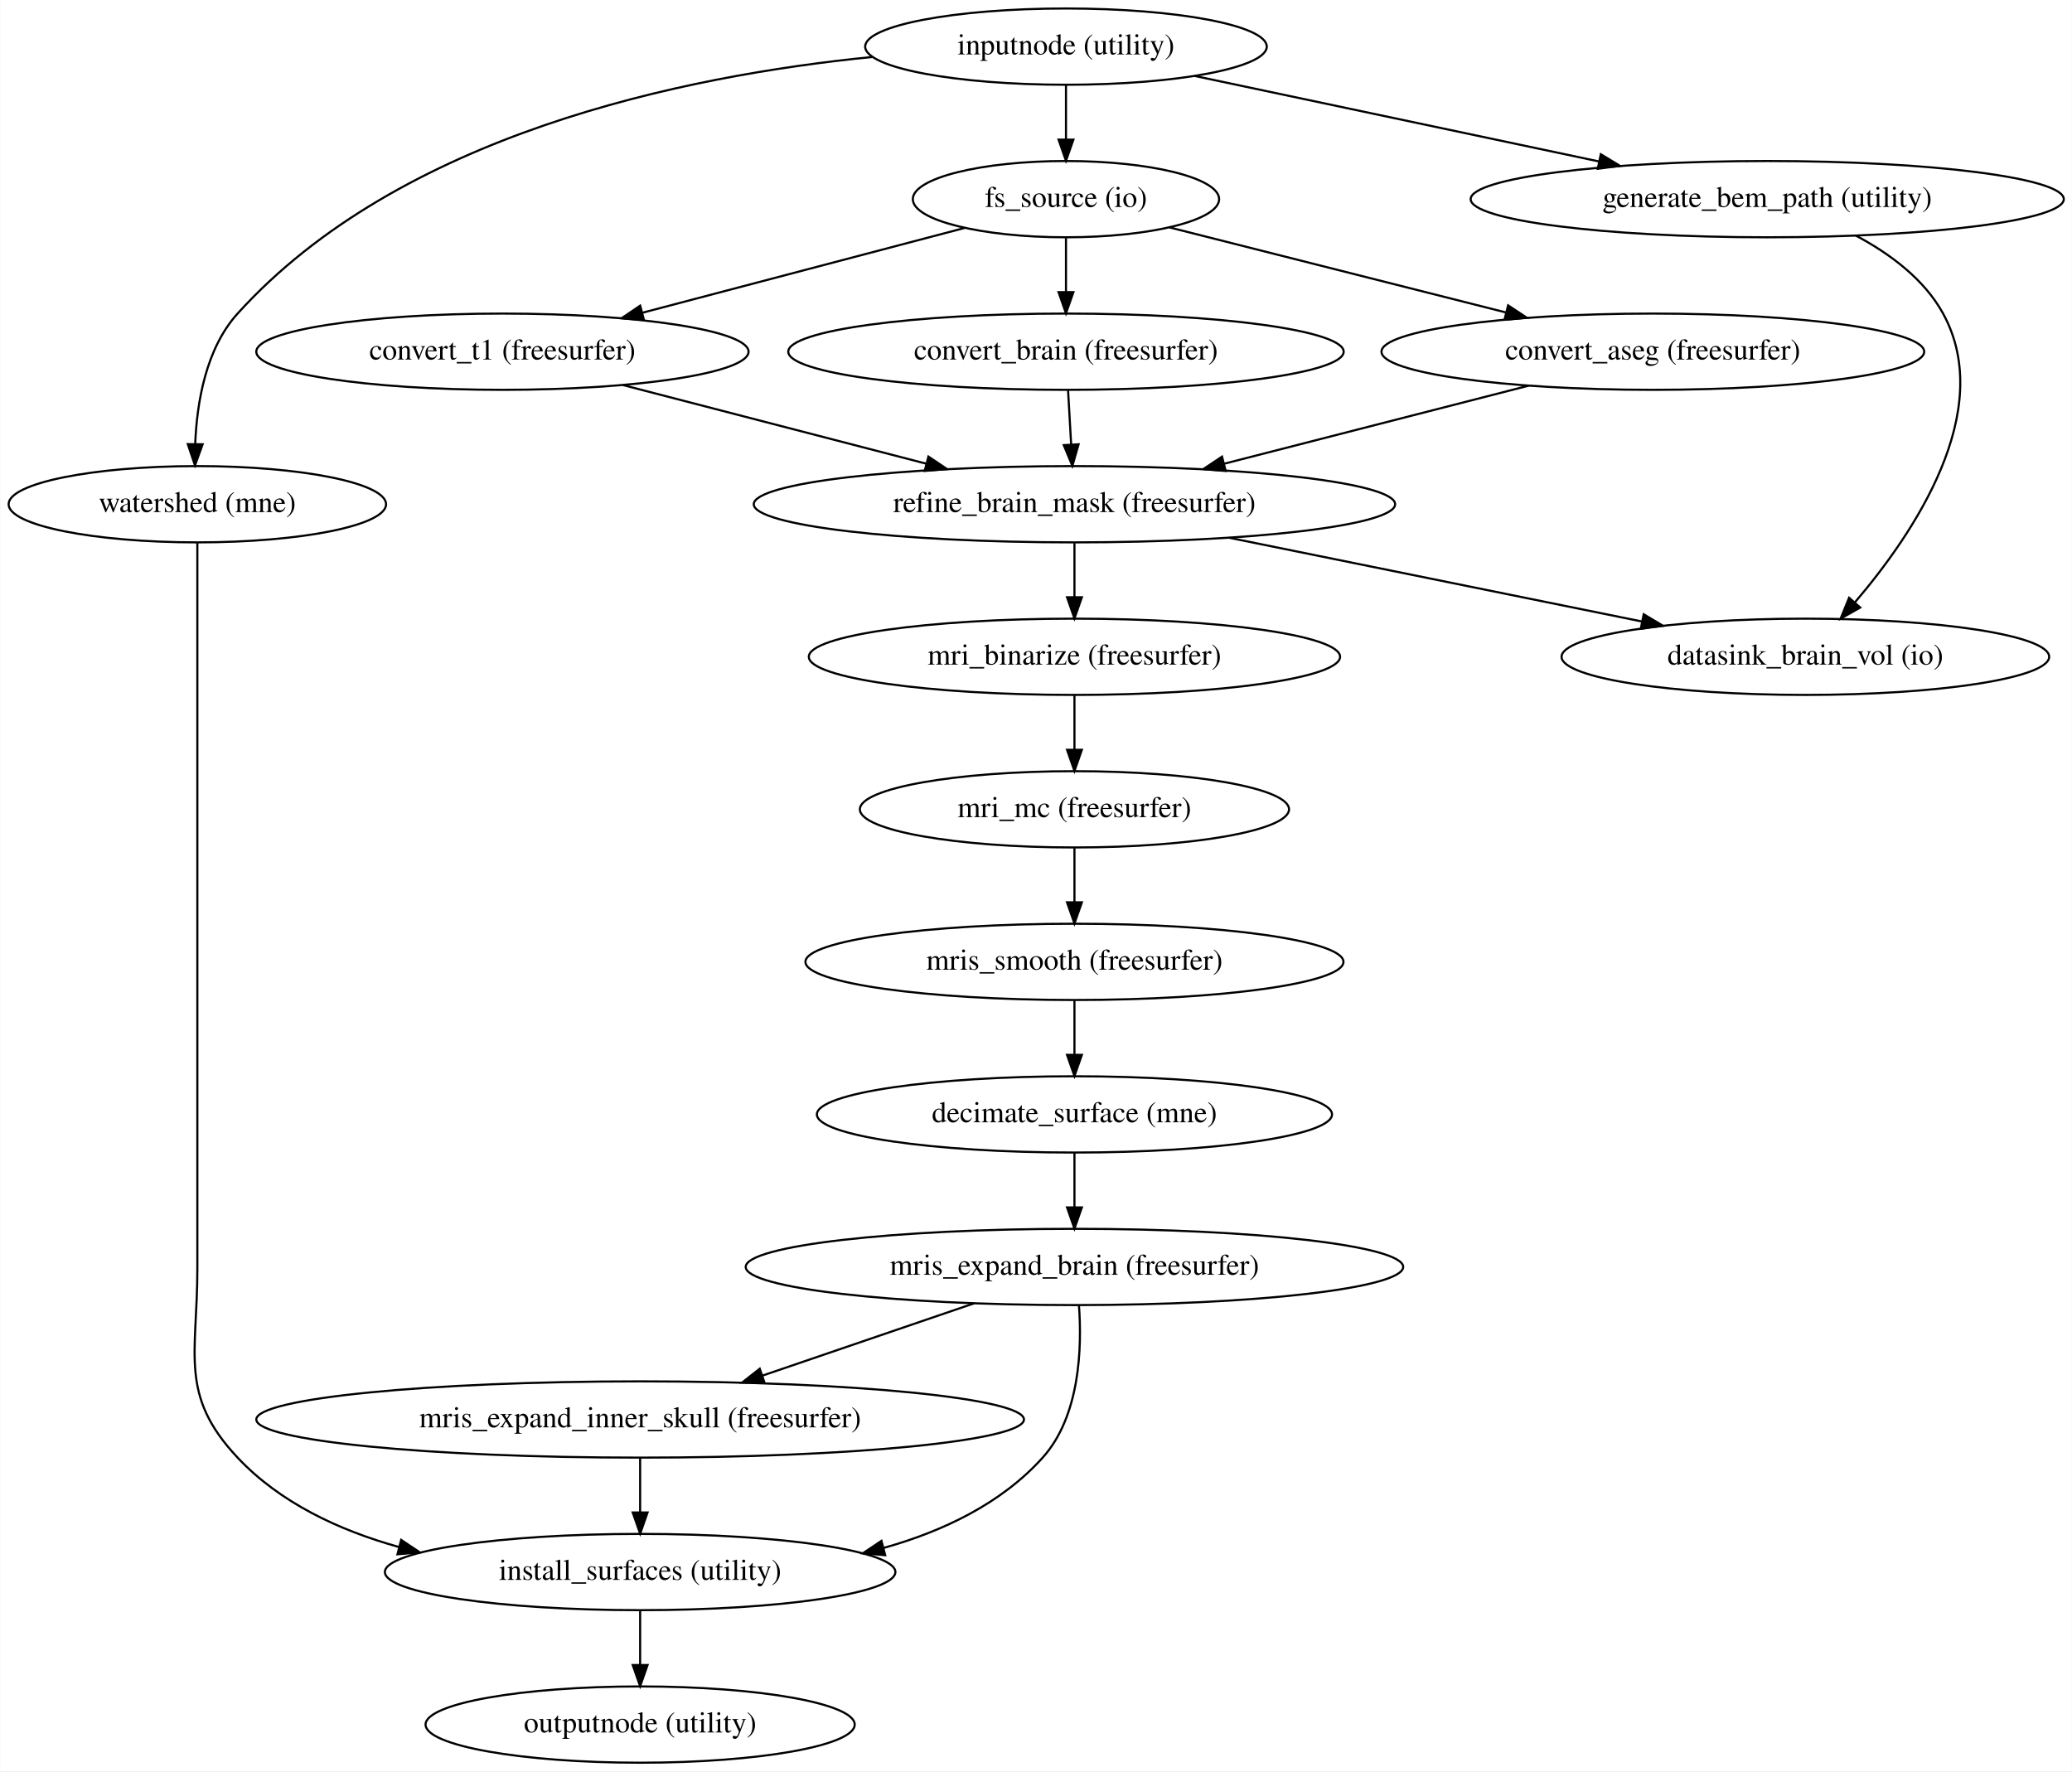
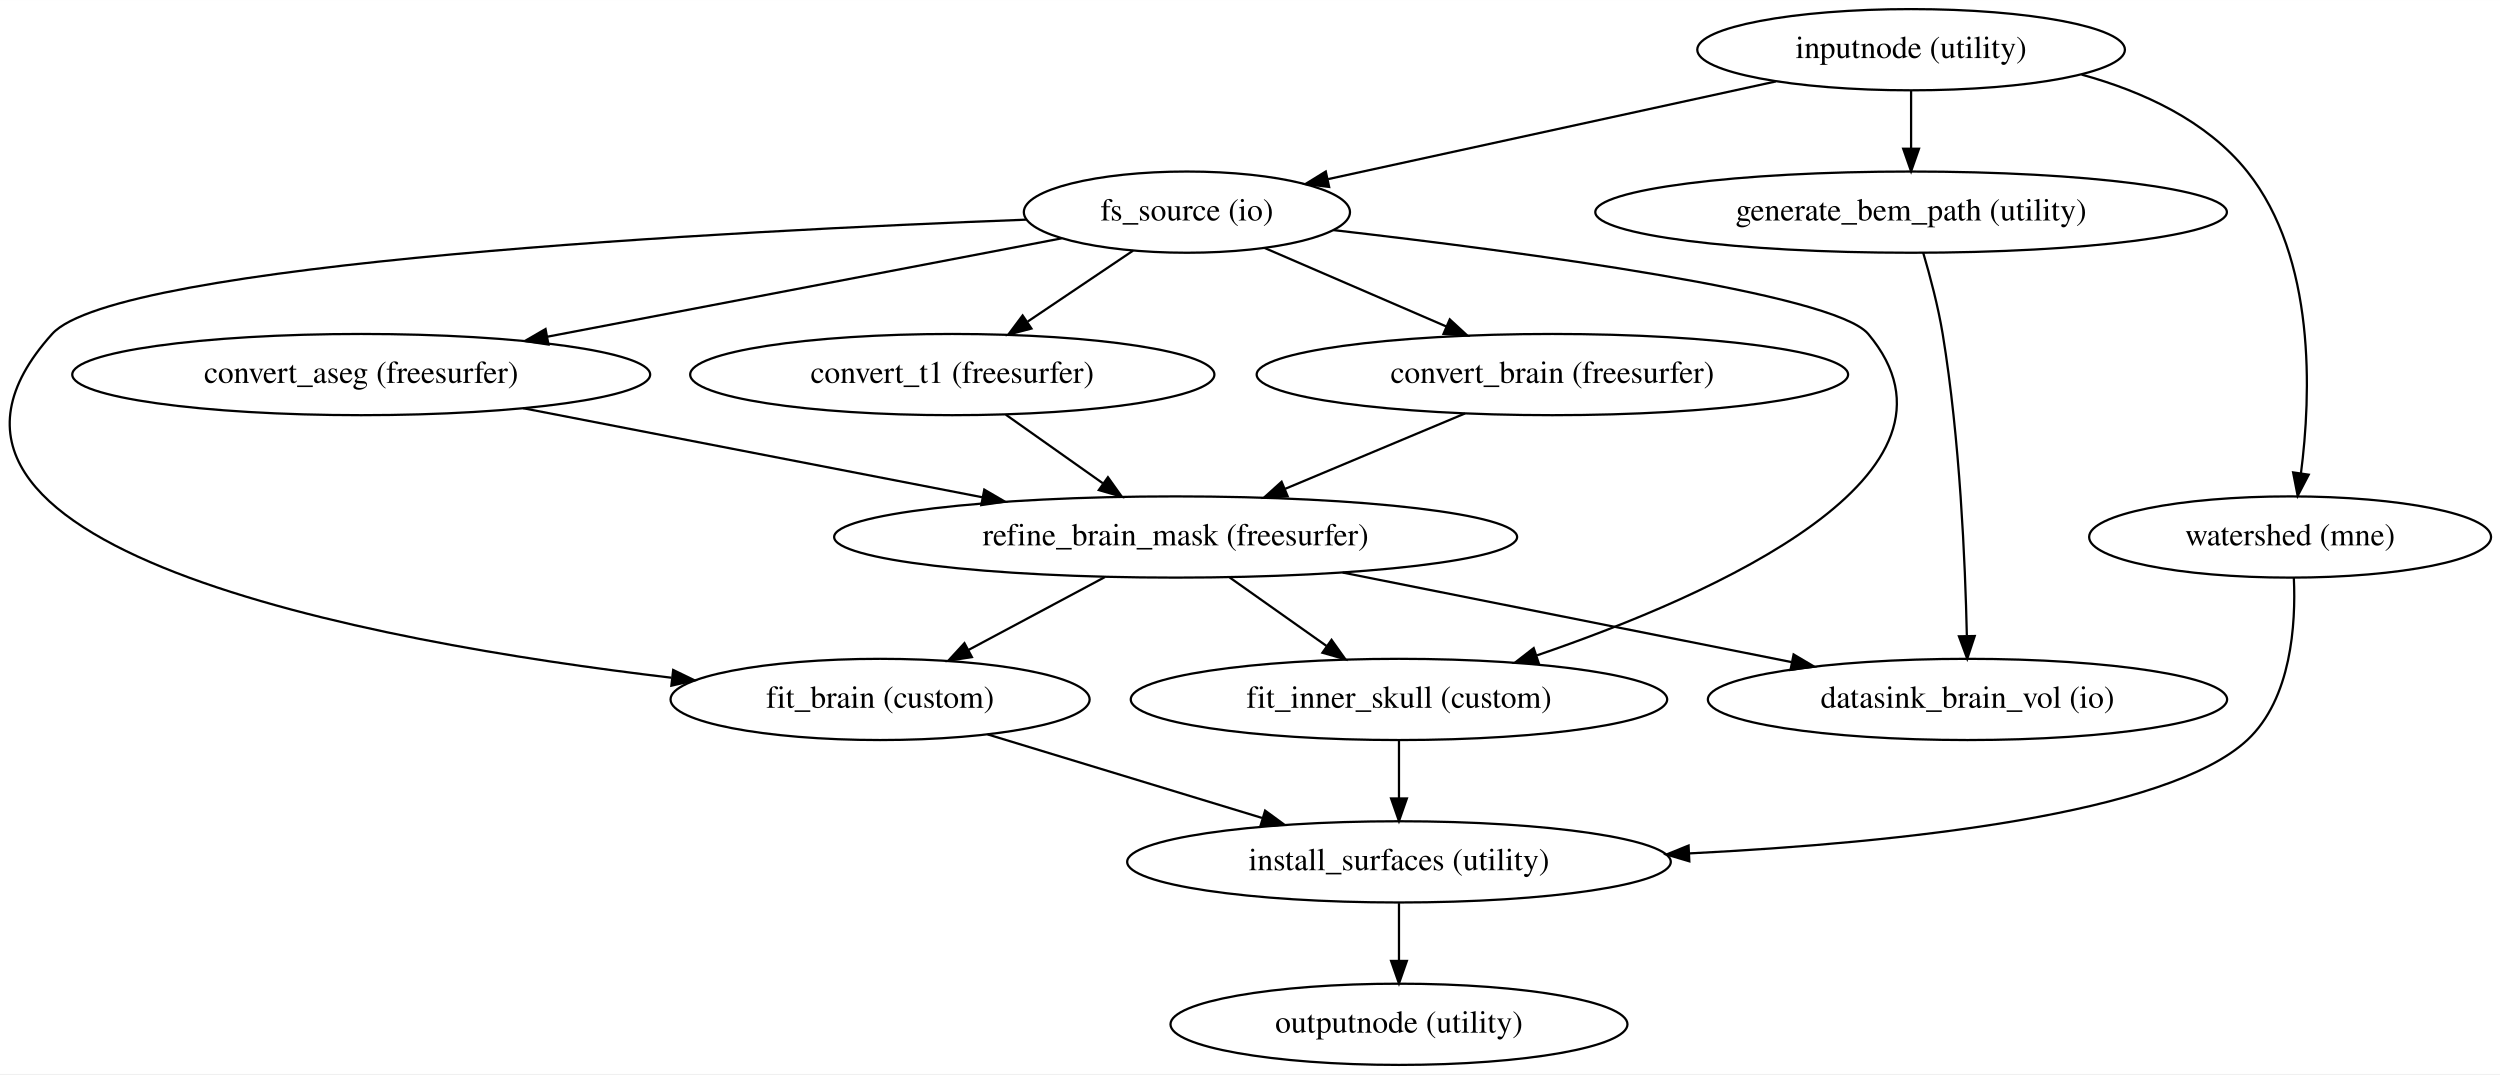
- <svg xmlns="http://www.w3.org/2000/svg" width="978pt" height="836pt" viewBox="0.00 0.00 977.78 836.00">
-   <g id="graph0" class="graph" transform="scale(1 1) rotate(0) translate(4 832)">
-     <polygon fill="white" stroke="transparent" points="-4,4 -4,-832 973.78,-832 973.78,4 -4,4" />
+ <svg xmlns="http://www.w3.org/2000/svg" width="1108pt" height="476pt" viewBox="0.00 0.00 1108.15 476.00">
+   <g id="graph0" class="graph" transform="scale(1 1) rotate(0) translate(4 472)">
+     <polygon fill="white" stroke="transparent" points="-4,4 -4,-472 1104.15,-472 1104.15,4 -4,4" />
    <g id="node1" class="node">
-       <ellipse fill="none" stroke="black" cx="298.04" cy="-90" rx="120.48" ry="18" />
-       <text text-anchor="middle" x="298.04" y="-86.3" font-family="Times,serif" font-size="14.00">install_surfaces (utility)</text>
+       <ellipse fill="none" stroke="black" cx="616.11" cy="-90" rx="120.48" ry="18" />
+       <text text-anchor="middle" x="616.11" y="-86.3" font-family="Times,serif" font-size="14.00">install_surfaces (utility)</text>
    </g>
    <g id="node2" class="node">
-       <ellipse fill="none" stroke="black" cx="298.04" cy="-18" rx="101.28" ry="18" />
-       <text text-anchor="middle" x="298.04" y="-14.3" font-family="Times,serif" font-size="14.00">outputnode (utility)</text>
+       <ellipse fill="none" stroke="black" cx="616.11" cy="-18" rx="101.28" ry="18" />
+       <text text-anchor="middle" x="616.11" y="-14.3" font-family="Times,serif" font-size="14.00">outputnode (utility)</text>
    </g>
    <g id="edge1" class="edge">
-       <path fill="none" stroke="black" d="M298.04,-71.7C298.04,-63.98 298.04,-54.71 298.04,-46.11" />
-       <polygon fill="black" stroke="black" points="301.54,-46.1 298.04,-36.1 294.54,-46.1 301.54,-46.1" />
+       <path fill="none" stroke="black" d="M616.11,-71.7C616.11,-63.98 616.11,-54.71 616.11,-46.11" />
+       <polygon fill="black" stroke="black" points="619.61,-46.1 616.11,-36.1 612.61,-46.1 619.61,-46.1" />
    </g>
    <g id="node3" class="node">
-       <ellipse fill="none" stroke="black" cx="499.04" cy="-810" rx="94.78" ry="18" />
-       <text text-anchor="middle" x="499.04" y="-806.3" font-family="Times,serif" font-size="14.00">inputnode (utility)</text>
+       <ellipse fill="none" stroke="black" cx="843.11" cy="-450" rx="94.78" ry="18" />
+       <text text-anchor="middle" x="843.11" y="-446.3" font-family="Times,serif" font-size="14.00">inputnode (utility)</text>
    </g>
    <g id="node4" class="node">
-       <ellipse fill="none" stroke="black" cx="499.04" cy="-738" rx="72.29" ry="18" />
-       <text text-anchor="middle" x="499.04" y="-734.3" font-family="Times,serif" font-size="14.00">fs_source (io)</text>
+       <ellipse fill="none" stroke="black" cx="522.11" cy="-378" rx="72.29" ry="18" />
+       <text text-anchor="middle" x="522.11" y="-374.3" font-family="Times,serif" font-size="14.00">fs_source (io)</text>
    </g>
    <g id="edge2" class="edge">
-       <path fill="none" stroke="black" d="M499.04,-791.7C499.04,-783.98 499.04,-774.71 499.04,-766.11" />
-       <polygon fill="black" stroke="black" points="502.54,-766.1 499.04,-756.1 495.54,-766.1 502.54,-766.1" />
+       <path fill="none" stroke="black" d="M783.11,-435.92C726.53,-423.58 642.08,-405.16 584.67,-392.64" />
+       <polygon fill="black" stroke="black" points="585.16,-389.17 574.64,-390.46 583.66,-396.01 585.16,-389.17" />
    </g>
    <g id="node5" class="node">
-       <ellipse fill="none" stroke="black" cx="89.04" cy="-594" rx="89.08" ry="18" />
-       <text text-anchor="middle" x="89.04" y="-590.3" font-family="Times,serif" font-size="14.00">watershed (mne)</text>
+       <ellipse fill="none" stroke="black" cx="843.11" cy="-378" rx="139.98" ry="18" />
+       <text text-anchor="middle" x="843.11" y="-374.3" font-family="Times,serif" font-size="14.00">generate_bem_path (utility)</text>
    </g>
    <g id="edge3" class="edge">
-       <path fill="none" stroke="black" d="M407.62,-805.11C318.18,-796.22 184.58,-768.52 108.04,-684 93.01,-667.4 88.8,-641.9 88.03,-622.44" />
-       <polygon fill="black" stroke="black" points="91.53,-622.3 87.92,-612.34 84.53,-622.38 91.53,-622.3" />
+       <path fill="none" stroke="black" d="M843.11,-431.7C843.11,-423.98 843.11,-414.71 843.11,-406.11" />
+       <polygon fill="black" stroke="black" points="846.61,-406.1 843.11,-396.1 839.61,-406.1 846.61,-406.1" />
    </g>
    <g id="node6" class="node">
-       <ellipse fill="none" stroke="black" cx="830.04" cy="-738" rx="139.98" ry="18" />
-       <text text-anchor="middle" x="830.04" y="-734.3" font-family="Times,serif" font-size="14.00">generate_bem_path (utility)</text>
+       <ellipse fill="none" stroke="black" cx="1011.11" cy="-234" rx="89.08" ry="18" />
+       <text text-anchor="middle" x="1011.11" y="-230.3" font-family="Times,serif" font-size="14.00">watershed (mne)</text>
    </g>
    <g id="edge4" class="edge">
-       <path fill="none" stroke="black" d="M559.75,-796.16C613.39,-784.82 691.96,-768.2 750.59,-755.8" />
-       <polygon fill="black" stroke="black" points="751.49,-759.19 760.55,-753.7 750.04,-752.34 751.49,-759.19" />
+       <path fill="none" stroke="black" d="M918.71,-438.96C945.84,-431.5 974.13,-418.54 992.11,-396 1022.64,-357.71 1020.45,-297.09 1015.91,-262.19" />
+       <polygon fill="black" stroke="black" points="1019.36,-261.63 1014.46,-252.23 1012.44,-262.64 1019.36,-261.63" />
    </g>
    <g id="node7" class="node">
-       <ellipse fill="none" stroke="black" cx="776.04" cy="-666" rx="128.08" ry="18" />
-       <text text-anchor="middle" x="776.04" y="-662.3" font-family="Times,serif" font-size="14.00">convert_aseg (freesurfer)</text>
+       <ellipse fill="none" stroke="black" cx="156.11" cy="-306" rx="128.08" ry="18" />
+       <text text-anchor="middle" x="156.11" y="-302.3" font-family="Times,serif" font-size="14.00">convert_aseg (freesurfer)</text>
    </g>
    <g id="edge5" class="edge">
-       <path fill="none" stroke="black" d="M547.93,-724.65C591.95,-713.52 657.15,-697.04 706.59,-684.55" />
-       <polygon fill="black" stroke="black" points="707.73,-687.87 716.57,-682.03 706.01,-681.09 707.73,-687.87" />
+       <path fill="none" stroke="black" d="M466.52,-366.37C405.91,-354.78 308.28,-336.1 238.7,-322.8" />
+       <polygon fill="black" stroke="black" points="239.12,-319.31 228.64,-320.87 237.81,-326.19 239.12,-319.31" />
    </g>
    <g id="node8" class="node">
-       <ellipse fill="none" stroke="black" cx="233.04" cy="-666" rx="116.18" ry="18" />
-       <text text-anchor="middle" x="233.04" y="-662.3" font-family="Times,serif" font-size="14.00">convert_t1 (freesurfer)</text>
+       <ellipse fill="none" stroke="black" cx="418.11" cy="-306" rx="116.18" ry="18" />
+       <text text-anchor="middle" x="418.11" y="-302.3" font-family="Times,serif" font-size="14.00">convert_t1 (freesurfer)</text>
    </g>
    <g id="edge6" class="edge">
-       <path fill="none" stroke="black" d="M451.18,-724.4C408.73,-713.23 346.31,-696.81 299.11,-684.39" />
-       <polygon fill="black" stroke="black" points="299.84,-680.96 289.28,-681.8 298.06,-687.73 299.84,-680.96" />
+       <path fill="none" stroke="black" d="M498.25,-360.94C484.41,-351.63 466.77,-339.75 451.57,-329.52" />
+       <polygon fill="black" stroke="black" points="453.19,-326.4 442.94,-323.72 449.28,-332.2 453.19,-326.4" />
    </g>
    <g id="node9" class="node">
-       <ellipse fill="none" stroke="black" cx="499.04" cy="-666" rx="131.08" ry="18" />
-       <text text-anchor="middle" x="499.04" y="-662.3" font-family="Times,serif" font-size="14.00">convert_brain (freesurfer)</text>
+       <ellipse fill="none" stroke="black" cx="684.11" cy="-306" rx="131.08" ry="18" />
+       <text text-anchor="middle" x="684.11" y="-302.3" font-family="Times,serif" font-size="14.00">convert_brain (freesurfer)</text>
    </g>
    <g id="edge7" class="edge">
-       <path fill="none" stroke="black" d="M499.04,-719.7C499.04,-711.98 499.04,-702.71 499.04,-694.11" />
-       <polygon fill="black" stroke="black" points="502.54,-694.1 499.04,-684.1 495.54,-694.1 502.54,-694.1" />
+       <path fill="none" stroke="black" d="M556.46,-362.15C579.96,-352 611.39,-338.42 637.18,-327.28" />
+       <polygon fill="black" stroke="black" points="638.62,-330.47 646.41,-323.29 635.84,-324.04 638.62,-330.47" />
+     </g>
+     <g id="node10" class="node">
+       <ellipse fill="none" stroke="black" cx="386.11" cy="-162" rx="92.88" ry="18" />
+       <text text-anchor="middle" x="386.11" y="-158.3" font-family="Times,serif" font-size="14.00">fit_brain (custom)</text>
    </g>
    <g id="edge8" class="edge">
-       <path fill="none" stroke="black" d="M89.04,-575.95C89.04,-549.29 89.04,-496.11 89.04,-451 89.04,-451 89.04,-451 89.04,-233 89.04,-192.55 80.34,-173.47 108.04,-144 128.08,-122.69 155.9,-109.69 184.08,-101.84" />
-       <polygon fill="black" stroke="black" points="185.24,-105.16 194.05,-99.28 183.5,-98.38 185.24,-105.16" />
+       <path fill="none" stroke="black" d="M451.12,-374.68C319.3,-369.64 47.47,-355.51 19.11,-324 -66.24,-229.19 158.92,-187.6 293.59,-171.63" />
+       <polygon fill="black" stroke="black" points="294.39,-175.06 303.92,-170.44 293.59,-168.11 294.39,-175.06" />
+     </g>
+     <g id="node11" class="node">
+       <ellipse fill="none" stroke="black" cx="616.11" cy="-162" rx="118.88" ry="18" />
+       <text text-anchor="middle" x="616.11" y="-158.3" font-family="Times,serif" font-size="14.00">fit_inner_skull (custom)</text>
+     </g>
+     <g id="edge9" class="edge">
+       <path fill="none" stroke="black" d="M587.02,-370.04C671.17,-360.37 809,-341.99 824.11,-324 876.28,-261.88 755.87,-208.44 677.29,-181.55" />
+       <polygon fill="black" stroke="black" points="678.05,-178.12 667.45,-178.25 675.82,-184.75 678.05,-178.12" />
+     </g>
+     <g id="node13" class="node">
+       <ellipse fill="none" stroke="black" cx="868.11" cy="-162" rx="115.08" ry="18" />
+       <text text-anchor="middle" x="868.11" y="-158.3" font-family="Times,serif" font-size="14.00">datasink_brain_vol (io)</text>
+     </g>
+     <g id="edge10" class="edge">
+       <path fill="none" stroke="black" d="M848.48,-359.99C851.52,-349.68 855.1,-336.21 857.11,-324 864.76,-277.51 867.11,-222.62 867.82,-190.43" />
+       <polygon fill="black" stroke="black" points="871.32,-190.11 868,-180.04 864.32,-189.98 871.32,-190.11" />
+     </g>
+     <g id="edge11" class="edge">
+       <path fill="none" stroke="black" d="M1012.77,-215.82C1013.69,-195.55 1011.76,-162.31 992.11,-144 956.86,-111.15 839.28,-98.53 744.88,-93.76" />
+       <polygon fill="black" stroke="black" points="744.81,-90.25 734.66,-93.26 744.48,-97.24 744.81,-90.25" />
    </g>
    <g id="node12" class="node">
-       <ellipse fill="none" stroke="black" cx="848.04" cy="-522" rx="115.08" ry="18" />
-       <text text-anchor="middle" x="848.04" y="-518.3" font-family="Times,serif" font-size="14.00">datasink_brain_vol (io)</text>
-     </g>
-     <g id="edge9" class="edge">
-       <path fill="none" stroke="black" d="M871.86,-720.81C887.71,-712.38 904.09,-700.34 913.04,-684 938.28,-637.94 899.05,-580 871.42,-547.69" />
-       <polygon fill="black" stroke="black" points="873.93,-545.24 864.69,-540.04 868.68,-549.86 873.93,-545.24" />
-     </g>
-     <g id="node10" class="node">
-       <ellipse fill="none" stroke="black" cx="503.04" cy="-594" rx="151.37" ry="18" />
-       <text text-anchor="middle" x="503.04" y="-590.3" font-family="Times,serif" font-size="14.00">refine_brain_mask (freesurfer)</text>
-     </g>
-     <g id="edge10" class="edge">
-       <path fill="none" stroke="black" d="M717.48,-649.98C675.38,-639.19 618.42,-624.58 573.78,-613.14" />
-       <polygon fill="black" stroke="black" points="574.43,-609.69 563.87,-610.6 572.69,-616.47 574.43,-609.69" />
-     </g>
-     <g id="edge11" class="edge">
-       <path fill="none" stroke="black" d="M289.97,-650.24C331.69,-639.43 388.55,-624.68 433.04,-613.15" />
-       <polygon fill="black" stroke="black" points="434.11,-616.49 442.91,-610.59 432.35,-609.71 434.11,-616.49" />
+       <ellipse fill="none" stroke="black" cx="517.11" cy="-234" rx="151.37" ry="18" />
+       <text text-anchor="middle" x="517.11" y="-230.3" font-family="Times,serif" font-size="14.00">refine_brain_mask (freesurfer)</text>
    </g>
    <g id="edge12" class="edge">
-       <path fill="none" stroke="black" d="M500.03,-647.7C500.47,-639.98 501,-630.71 501.49,-622.11" />
-       <polygon fill="black" stroke="black" points="504.99,-622.29 502.06,-612.1 498,-621.89 504.99,-622.29" />
-     </g>
-     <g id="node11" class="node">
-       <ellipse fill="none" stroke="black" cx="503.04" cy="-522" rx="125.38" ry="18" />
-       <text text-anchor="middle" x="503.04" y="-518.3" font-family="Times,serif" font-size="14.00">mri_binarize (freesurfer)</text>
+       <path fill="none" stroke="black" d="M227.86,-291.09C286.39,-279.74 369.25,-263.67 431.29,-251.64" />
+       <polygon fill="black" stroke="black" points="432.29,-255.01 441.45,-249.67 430.96,-248.14 432.29,-255.01" />
    </g>
    <g id="edge13" class="edge">
-       <path fill="none" stroke="black" d="M503.04,-575.7C503.04,-567.98 503.04,-558.71 503.04,-550.11" />
-       <polygon fill="black" stroke="black" points="506.54,-550.1 503.04,-540.1 499.54,-550.1 506.54,-550.1" />
+       <path fill="none" stroke="black" d="M441.82,-288.23C454.71,-279.12 470.83,-267.72 484.84,-257.82" />
+       <polygon fill="black" stroke="black" points="487.1,-260.5 493.25,-251.87 483.06,-254.79 487.1,-260.5" />
    </g>
    <g id="edge14" class="edge">
-       <path fill="none" stroke="black" d="M576.21,-578.15C633.42,-566.55 712.76,-550.45 770.95,-538.64" />
-       <polygon fill="black" stroke="black" points="771.73,-542.06 780.83,-536.64 770.34,-535.2 771.73,-542.06" />
-     </g>
-     <g id="node13" class="node">
-       <ellipse fill="none" stroke="black" cx="503.04" cy="-450" rx="101.28" ry="18" />
-       <text text-anchor="middle" x="503.04" y="-446.3" font-family="Times,serif" font-size="14.00">mri_mc (freesurfer)</text>
+       <path fill="none" stroke="black" d="M645.37,-288.76C621.62,-278.81 591.01,-265.98 565.65,-255.35" />
+       <polygon fill="black" stroke="black" points="566.78,-252.03 556.21,-251.39 564.08,-258.48 566.78,-252.03" />
    </g>
    <g id="edge15" class="edge">
-       <path fill="none" stroke="black" d="M503.04,-503.7C503.04,-495.98 503.04,-486.71 503.04,-478.11" />
-       <polygon fill="black" stroke="black" points="506.54,-478.1 503.04,-468.1 499.54,-478.1 506.54,-478.1" />
-     </g>
-     <g id="node14" class="node">
-       <ellipse fill="none" stroke="black" cx="503.04" cy="-378" rx="126.98" ry="18" />
-       <text text-anchor="middle" x="503.04" y="-374.3" font-family="Times,serif" font-size="14.00">mris_smooth (freesurfer)</text>
+       <path fill="none" stroke="black" d="M433.76,-146.5C469.03,-135.76 517.35,-121.06 555.39,-109.48" />
+       <polygon fill="black" stroke="black" points="556.77,-112.72 565.32,-106.46 554.74,-106.02 556.77,-112.72" />
    </g>
    <g id="edge16" class="edge">
-       <path fill="none" stroke="black" d="M503.04,-431.7C503.04,-423.98 503.04,-414.71 503.04,-406.11" />
-       <polygon fill="black" stroke="black" points="506.54,-406.1 503.04,-396.1 499.54,-406.1 506.54,-406.1" />
+       <path fill="none" stroke="black" d="M616.11,-143.7C616.11,-135.98 616.11,-126.71 616.11,-118.11" />
+       <polygon fill="black" stroke="black" points="619.61,-118.1 616.11,-108.1 612.61,-118.1 619.61,-118.1" />
    </g>
-     <g id="node15" class="node">
-       <ellipse fill="none" stroke="black" cx="503.04" cy="-306" rx="121.58" ry="18" />
-       <text text-anchor="middle" x="503.04" y="-302.3" font-family="Times,serif" font-size="14.00">decimate_surface (mne)</text>
+     <g id="edge18" class="edge">
+       <path fill="none" stroke="black" d="M485.73,-216.23C467.56,-206.53 444.54,-194.22 425.2,-183.89" />
+       <polygon fill="black" stroke="black" points="426.8,-180.77 416.33,-179.15 423.5,-186.95 426.8,-180.77" />
+     </g>
+     <g id="edge19" class="edge">
+       <path fill="none" stroke="black" d="M541.07,-216.05C553.96,-206.94 570.03,-195.58 583.99,-185.71" />
+       <polygon fill="black" stroke="black" points="586.22,-188.42 592.36,-179.79 582.18,-182.7 586.22,-188.42" />
    </g>
    <g id="edge17" class="edge">
-       <path fill="none" stroke="black" d="M503.04,-359.7C503.04,-351.98 503.04,-342.71 503.04,-334.11" />
-       <polygon fill="black" stroke="black" points="506.54,-334.1 503.04,-324.1 499.54,-334.1 506.54,-334.1" />
-     </g>
-     <g id="node16" class="node">
-       <ellipse fill="none" stroke="black" cx="503.04" cy="-234" rx="155.17" ry="18" />
-       <text text-anchor="middle" x="503.04" y="-230.3" font-family="Times,serif" font-size="14.00">mris_expand_brain (freesurfer)</text>
-     </g>
-     <g id="edge18" class="edge">
-       <path fill="none" stroke="black" d="M503.04,-287.7C503.04,-279.98 503.04,-270.71 503.04,-262.11" />
-       <polygon fill="black" stroke="black" points="506.54,-262.1 503.04,-252.1 499.54,-262.1 506.54,-262.1" />
-     </g>
-     <g id="edge20" class="edge">
-       <path fill="none" stroke="black" d="M505.16,-215.97C506.62,-196.16 505.76,-163.68 488.04,-144 468.57,-122.37 441.09,-109.26 413.07,-101.4" />
-       <polygon fill="black" stroke="black" points="413.7,-97.95 403.14,-98.83 411.95,-104.72 413.7,-97.95" />
-     </g>
-     <g id="node17" class="node">
-       <ellipse fill="none" stroke="black" cx="298.04" cy="-162" rx="181.17" ry="18" />
-       <text text-anchor="middle" x="298.04" y="-158.3" font-family="Times,serif" font-size="14.00">mris_expand_inner_skull (freesurfer)</text>
-     </g>
-     <g id="edge19" class="edge">
-       <path fill="none" stroke="black" d="M455.75,-216.85C425.96,-206.68 387.3,-193.48 355.72,-182.69" />
-       <polygon fill="black" stroke="black" points="356.75,-179.35 346.16,-179.43 354.49,-185.97 356.75,-179.35" />
-     </g>
-     <g id="edge21" class="edge">
-       <path fill="none" stroke="black" d="M298.04,-143.7C298.04,-135.98 298.04,-126.71 298.04,-118.11" />
-       <polygon fill="black" stroke="black" points="301.54,-118.1 298.04,-108.1 294.54,-118.1 301.54,-118.1" />
+       <path fill="none" stroke="black" d="M591.12,-218.24C649.49,-206.6 730.68,-190.41 790.07,-178.56" />
+       <polygon fill="black" stroke="black" points="791.03,-181.94 800.15,-176.55 789.66,-175.08 791.03,-181.94" />
    </g>
  </g>
</svg>
